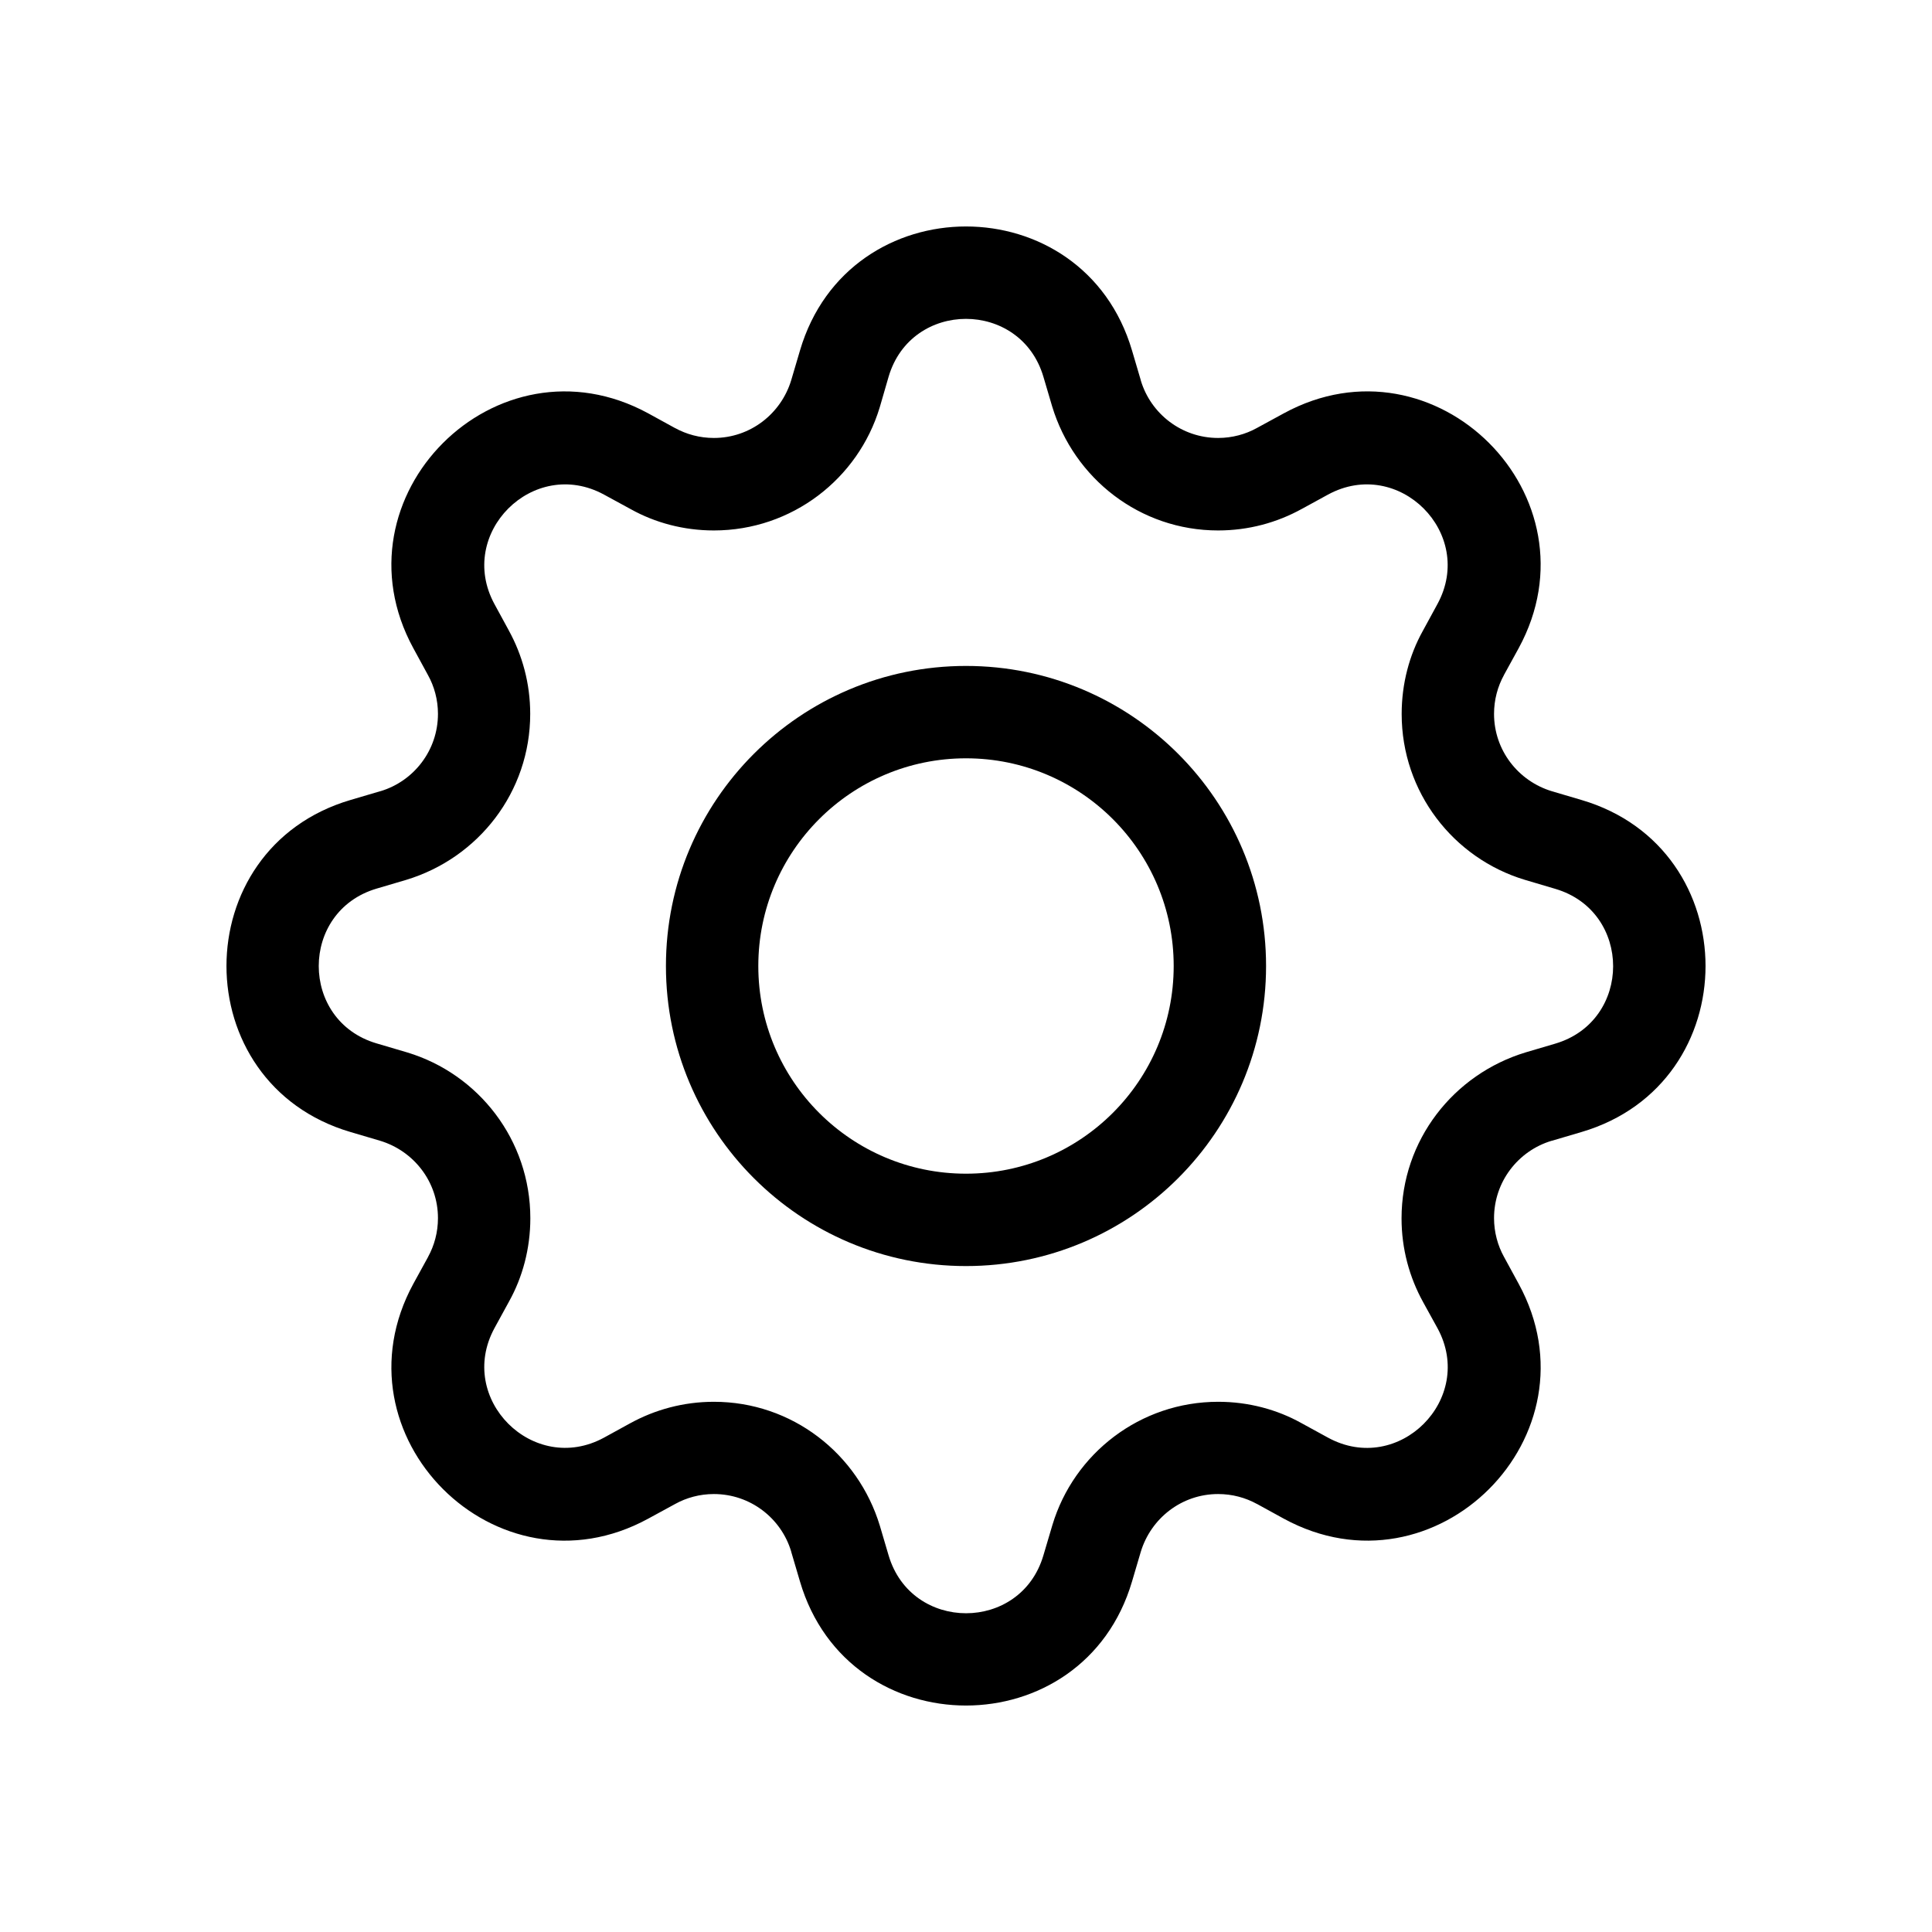
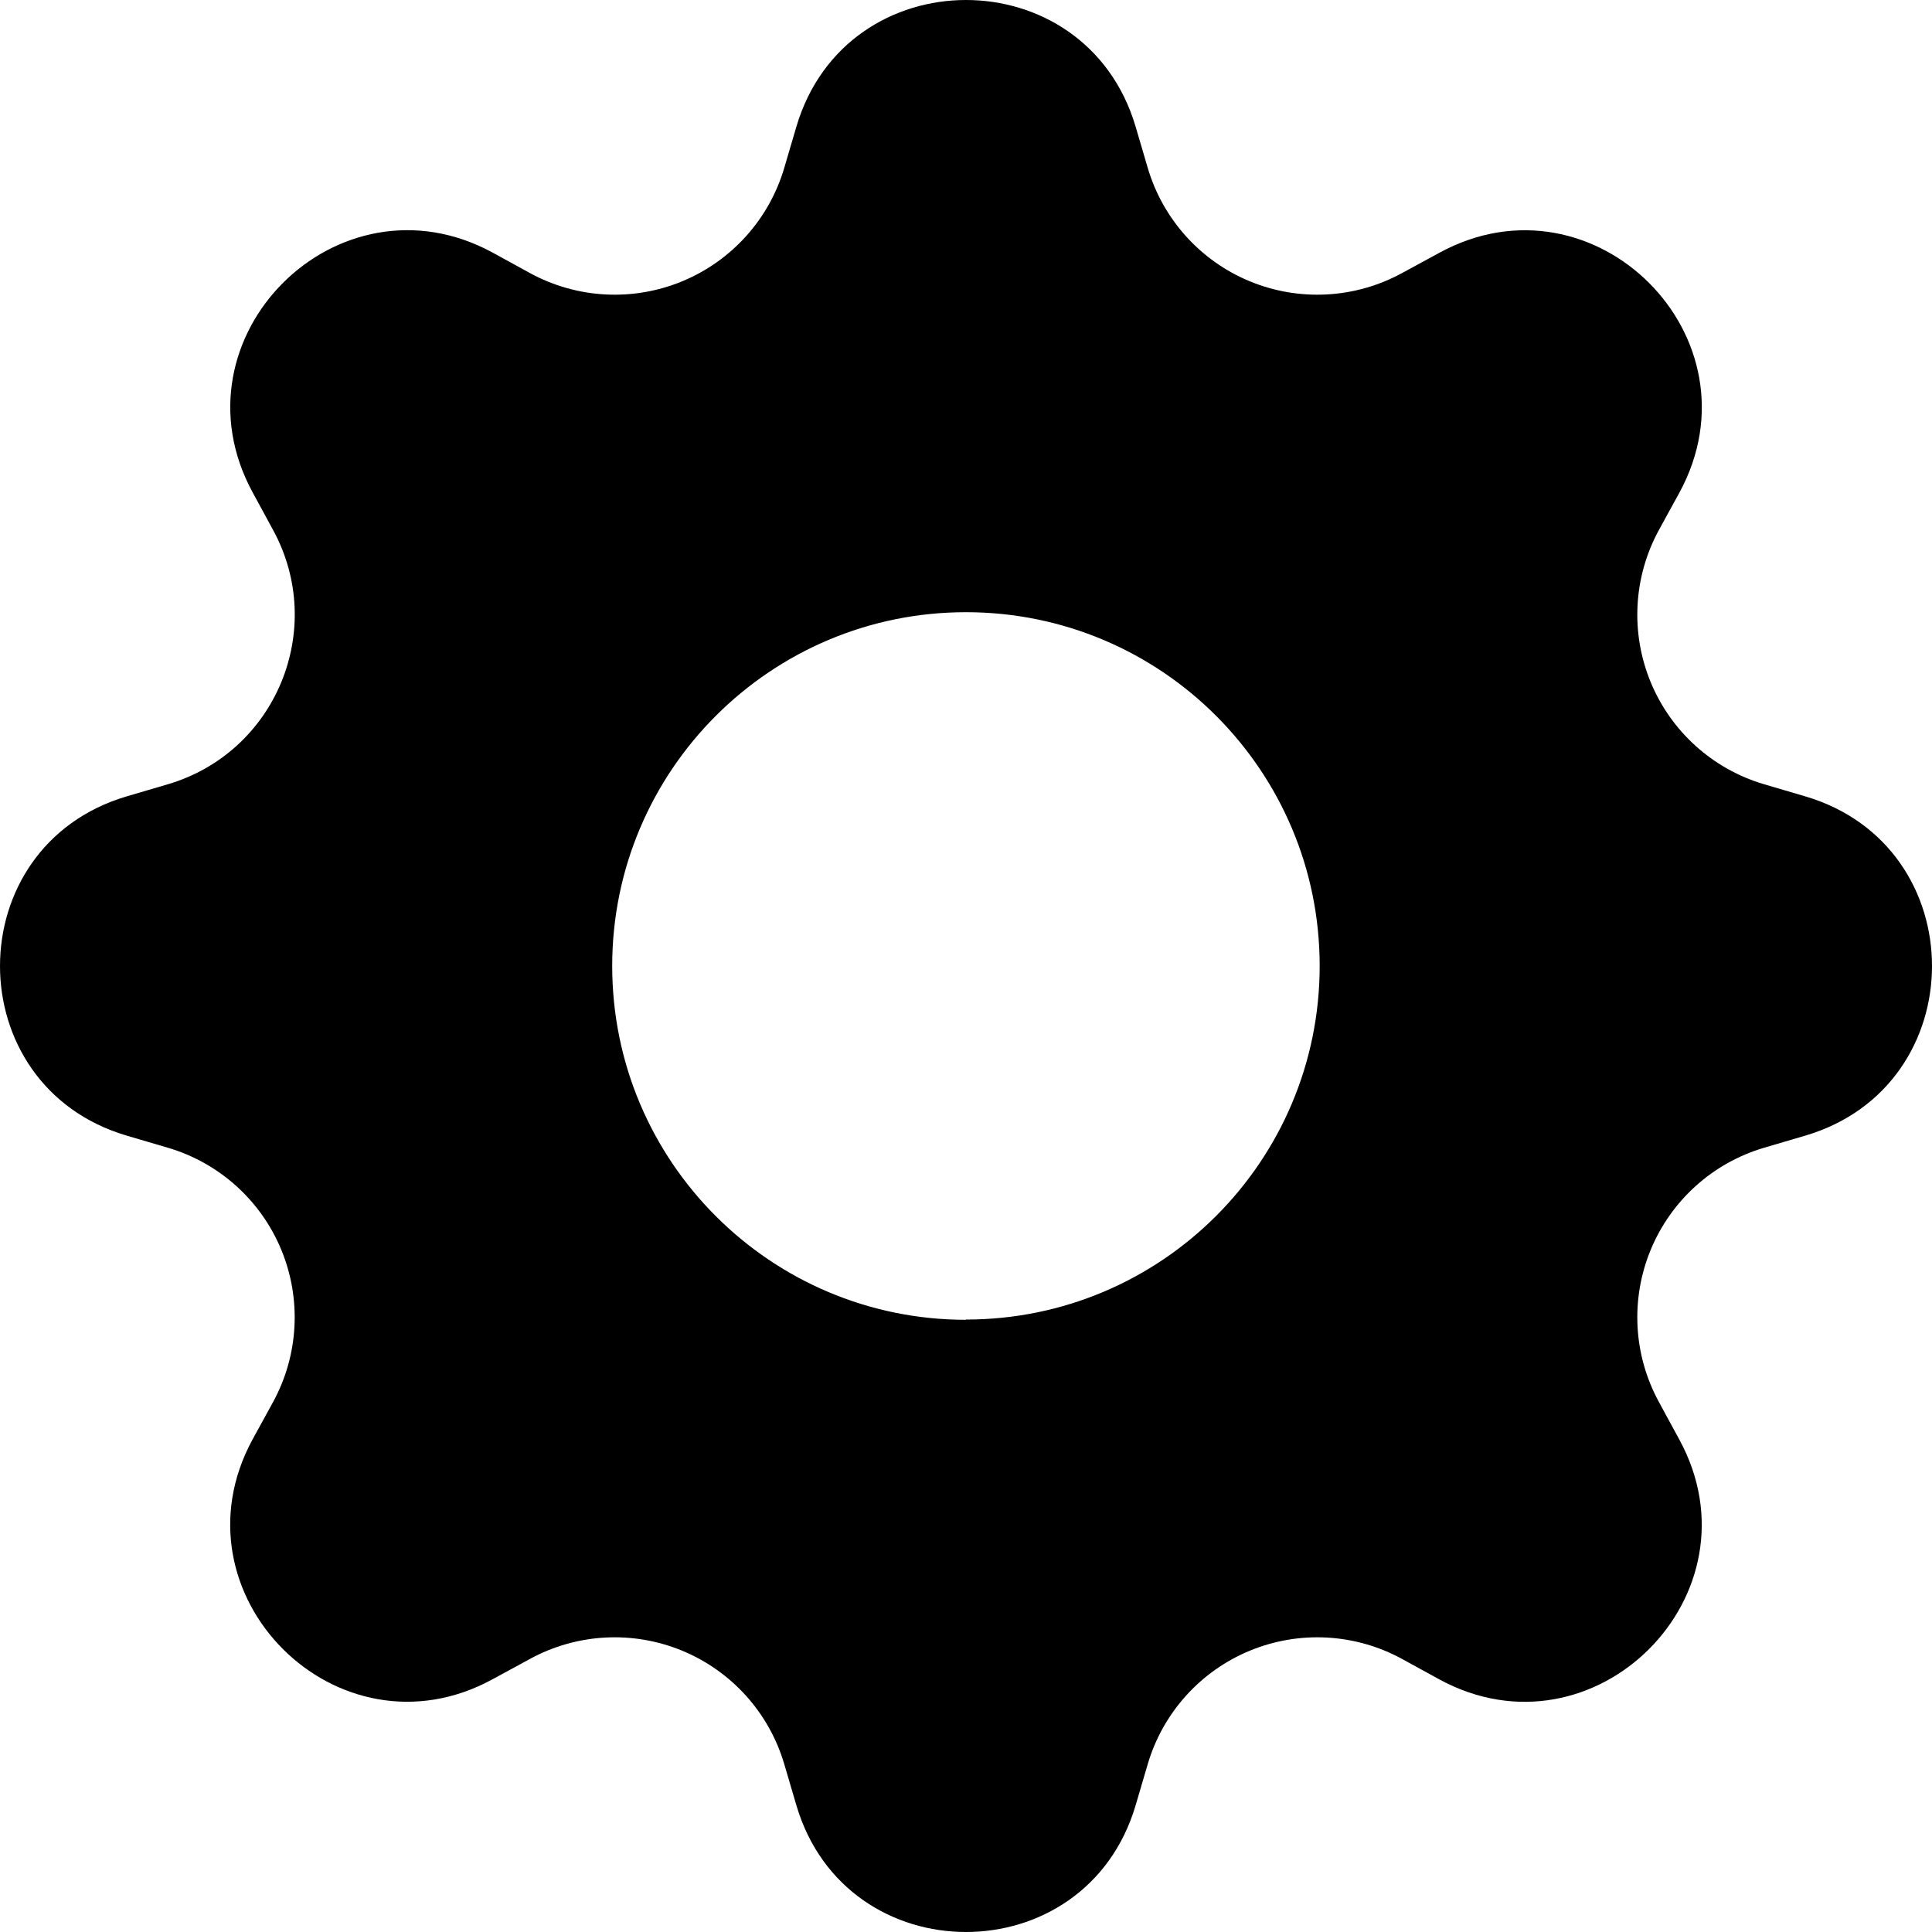
- <svg xmlns="http://www.w3.org/2000/svg" width="16" height="16" viewBox="0 0 16 16">
-   <path d="M8 5.515c-1.372 0-2.485 1.113-2.485 2.485s1.113 2.485 2.485 2.485v0c1.372 0 2.485-1.113 2.485-2.485s-1.113-2.485-2.485-2.485v0zM6.28 8c0-0.95 0.77-1.72 1.72-1.72s1.72 0.77 1.72 1.72v0c0 0.95-0.77 1.72-1.72 1.72s-1.72-0.77-1.72-1.72v0z" />
-   <path d="M9.375 2.903c-0.403-1.37-2.347-1.37-2.75 0l-0.072 0.244c-0.084 0.279-0.339 0.48-0.641 0.48-0.117 0-0.227-0.030-0.323-0.083l0.003 0.002-0.224-0.123c-1.256-0.683-2.628 0.691-1.945 1.945l0.122 0.224c0.051 0.092 0.082 0.202 0.082 0.32 0 0.302-0.2 0.557-0.475 0.64l-0.005 0.001-0.244 0.072c-1.37 0.403-1.37 2.347 0 2.75l0.244 0.072c0.279 0.084 0.48 0.339 0.48 0.641 0 0.117-0.030 0.227-0.083 0.323l0.002-0.003-0.123 0.224c-0.683 1.256 0.69 2.629 1.945 1.945l0.224-0.122c0.092-0.051 0.202-0.082 0.32-0.082 0.302 0 0.557 0.2 0.64 0.475l0.001 0.005 0.072 0.244c0.403 1.37 2.347 1.37 2.75 0l0.072-0.244c0.084-0.279 0.339-0.48 0.641-0.48 0.117 0 0.227 0.030 0.323 0.083l-0.003-0.002 0.224 0.123c1.256 0.684 2.629-0.691 1.945-1.945l-0.122-0.224c-0.051-0.092-0.082-0.203-0.082-0.32 0-0.302 0.2-0.557 0.475-0.64l0.005-0.001 0.244-0.072c1.37-0.403 1.37-2.347 0-2.75l-0.244-0.072c-0.279-0.084-0.48-0.339-0.48-0.641 0-0.117 0.030-0.227 0.083-0.323l-0.002 0.003 0.123-0.224c0.684-1.256-0.691-2.628-1.945-1.945l-0.224 0.122c-0.092 0.051-0.203 0.082-0.32 0.082-0.302 0-0.557-0.2-0.64-0.475l-0.001-0.005zM7.359 3.12c0.188-0.639 1.093-0.639 1.282 0l0.072 0.244c0.181 0.599 0.728 1.029 1.375 1.029 0.252 0 0.488-0.065 0.694-0.179l-0.007 0.004 0.223-0.122c0.585-0.318 1.225 0.322 0.906 0.907l-0.122 0.224c-0.11 0.198-0.174 0.434-0.174 0.686 0 0.648 0.429 1.195 1.019 1.373l0.010 0.003 0.243 0.072c0.639 0.188 0.639 1.093 0 1.282l-0.244 0.072c-0.599 0.181-1.029 0.728-1.029 1.375 0 0.252 0.065 0.488 0.179 0.694l-0.004-0.007 0.123 0.223c0.318 0.585-0.322 1.225-0.907 0.906l-0.223-0.122c-0.198-0.11-0.434-0.175-0.686-0.175-0.648 0-1.195 0.429-1.373 1.019l-0.003 0.010-0.072 0.243c-0.188 0.639-1.093 0.639-1.282 0l-0.072-0.244c-0.181-0.599-0.728-1.028-1.375-1.028-0.251 0-0.488 0.065-0.693 0.178l0.007-0.004-0.224 0.123c-0.585 0.318-1.225-0.322-0.907-0.907l0.122-0.223c0.11-0.198 0.175-0.435 0.175-0.687 0-0.648-0.429-1.195-1.019-1.373l-0.010-0.003-0.244-0.072c-0.639-0.188-0.639-1.093 0-1.282l0.244-0.072c0.599-0.181 1.028-0.728 1.028-1.375 0-0.251-0.065-0.487-0.178-0.692l0.004 0.007-0.122-0.224c-0.318-0.585 0.322-1.225 0.907-0.907l0.224 0.122c0.198 0.11 0.434 0.175 0.686 0.175 0.647 0 1.195-0.429 1.373-1.018l0.003-0.010z" />
+ <svg xmlns="http://www.w3.org/2000/svg" width="16" height="16" fill="currentColor" class="bi bi-gear-fill" viewBox="0 0 16 16">
+   <path d="M9.405 1.05c-.413-1.4-2.397-1.4-2.81 0l-.1.34a1.464 1.464 0 0 1-2.105.872l-.31-.17c-1.283-.698-2.686.705-1.987 1.987l.169.311c.446.82.023 1.841-.872 2.105l-.34.1c-1.4.413-1.4 2.397 0 2.81l.34.1a1.464 1.464 0 0 1 .872 2.105l-.17.31c-.698 1.283.705 2.686 1.987 1.987l.311-.169a1.464 1.464 0 0 1 2.105.872l.1.34c.413 1.4 2.397 1.4 2.81 0l.1-.34a1.464 1.464 0 0 1 2.105-.872l.31.17c1.283.698 2.686-.705 1.987-1.987l-.169-.311a1.464 1.464 0 0 1 .872-2.105l.34-.1c1.4-.413 1.4-2.397 0-2.81l-.34-.1a1.464 1.464 0 0 1-.872-2.105l.17-.31c.698-1.283-.705-2.686-1.987-1.987l-.311.169a1.464 1.464 0 0 1-2.105-.872zM8 10.93a2.929 2.929 0 1 1 0-5.86 2.929 2.929 0 0 1 0 5.858z" />
</svg>
